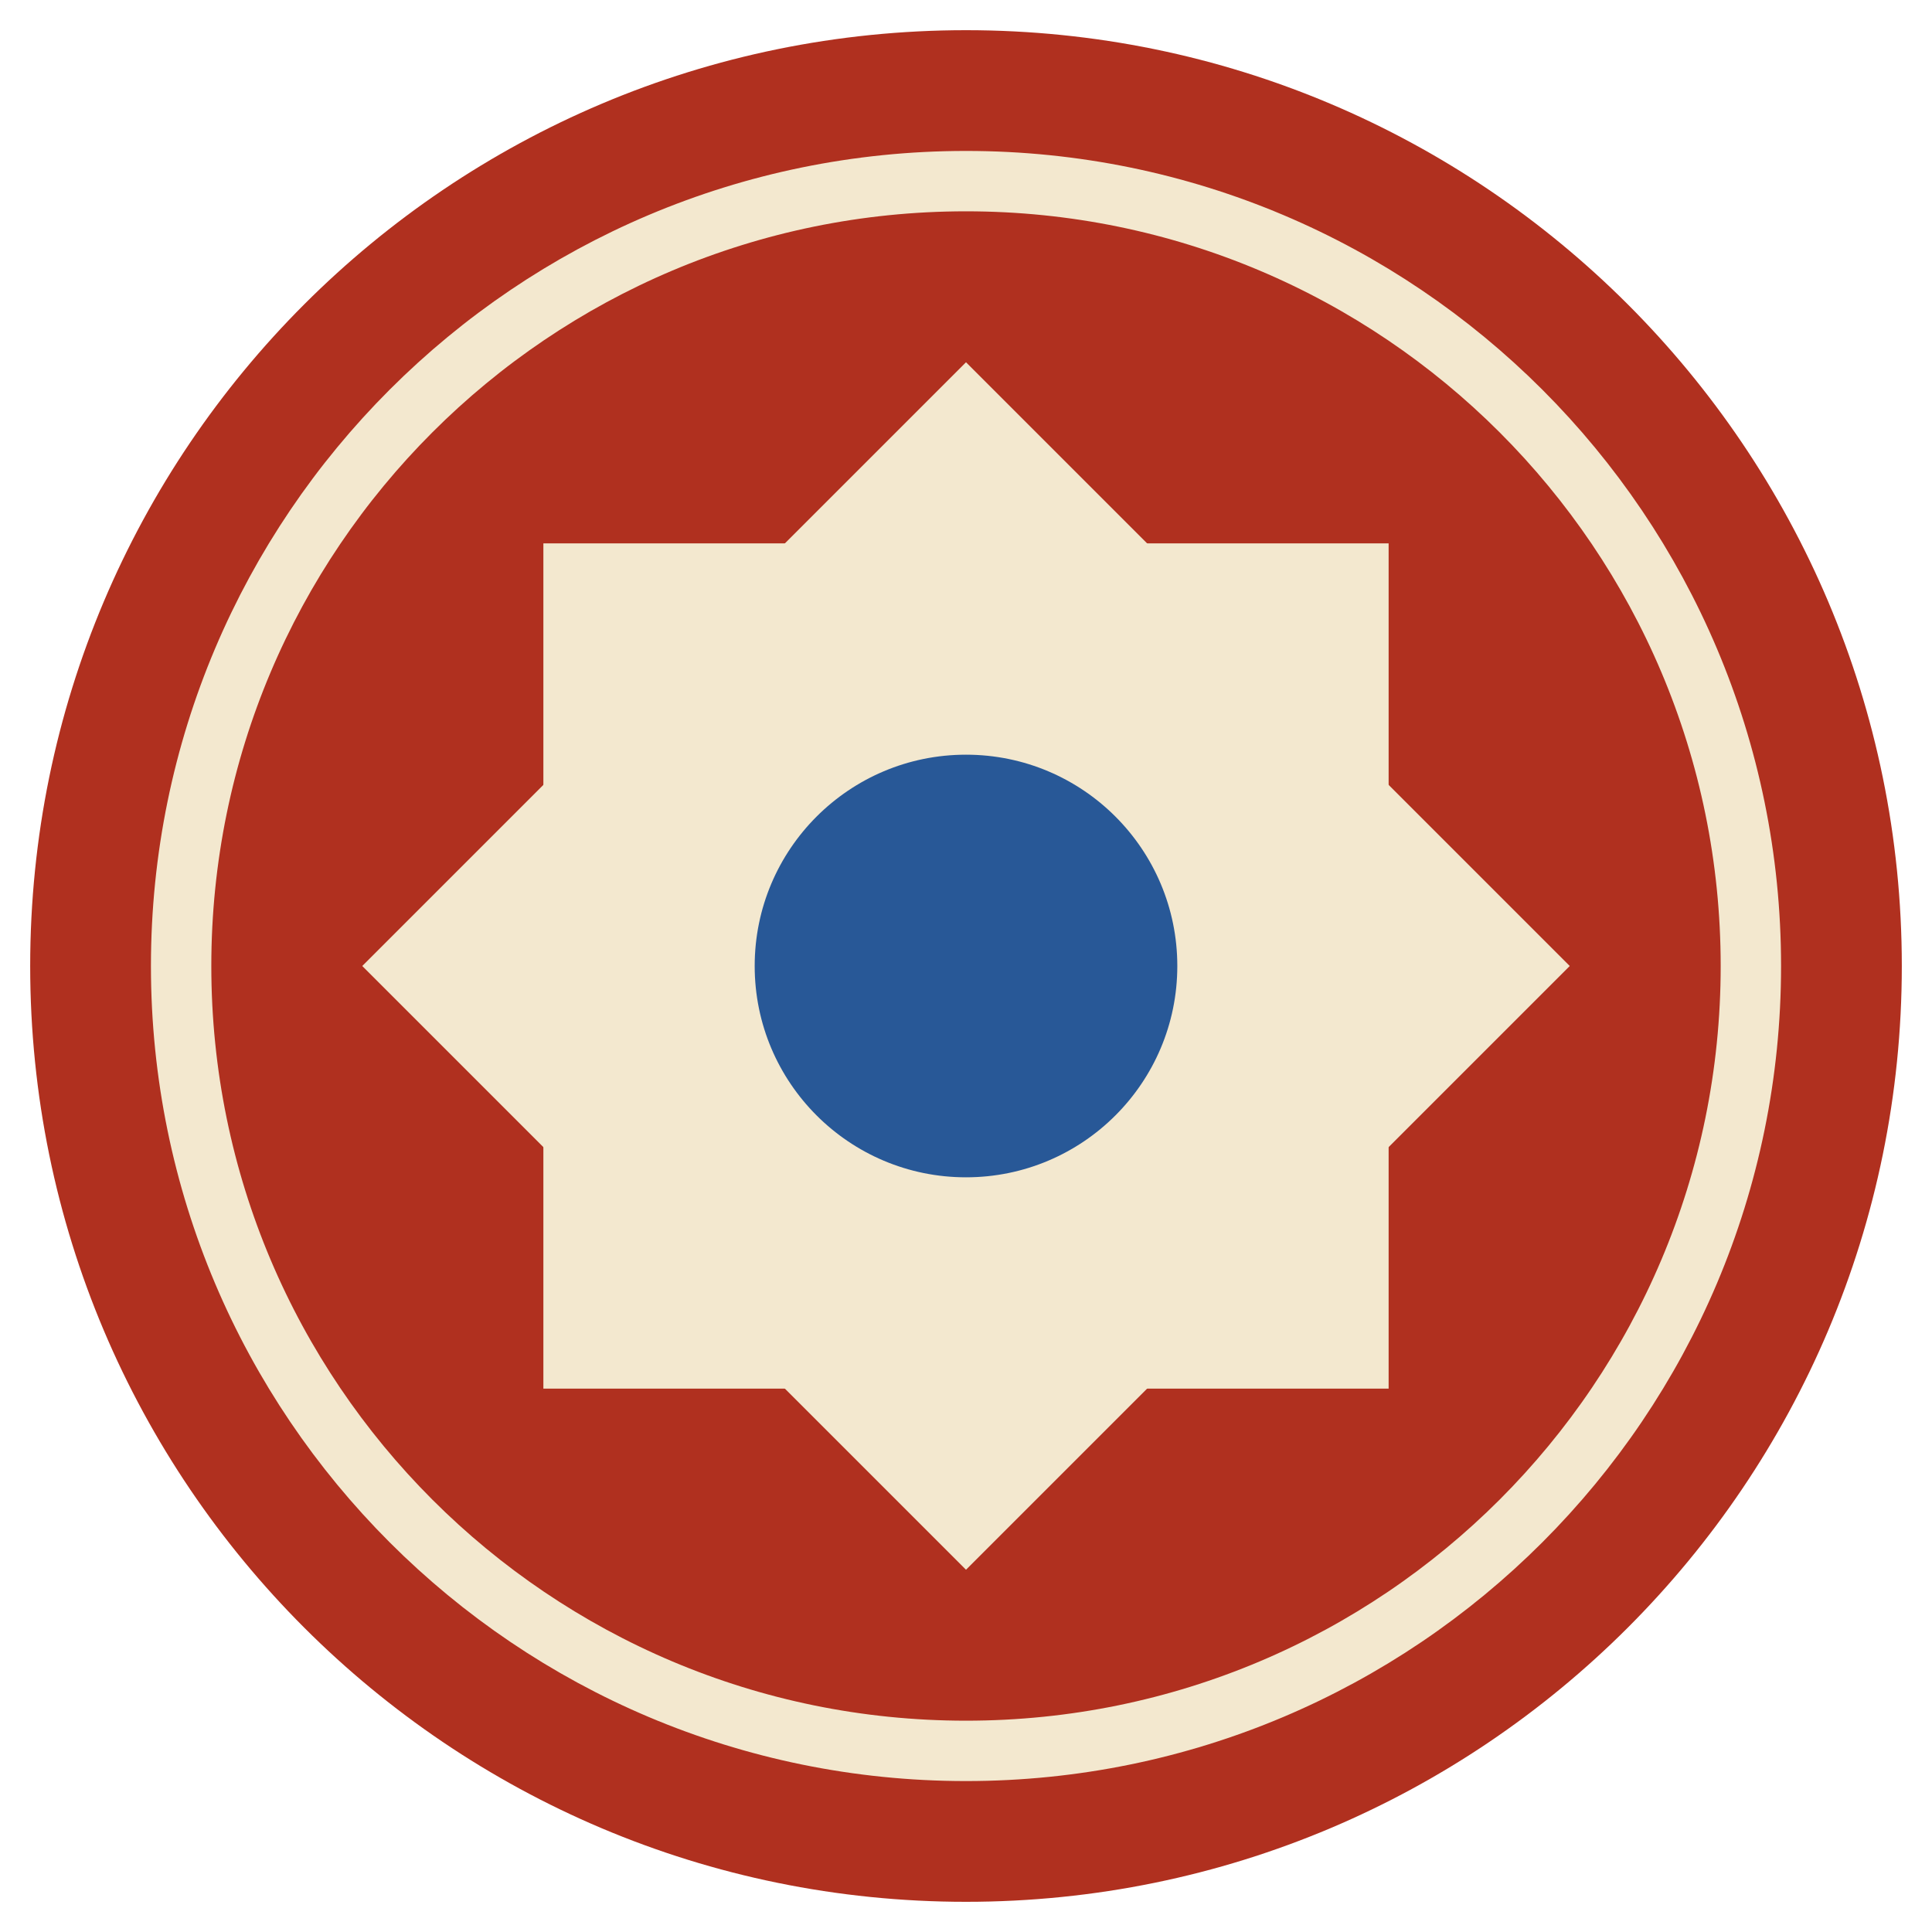
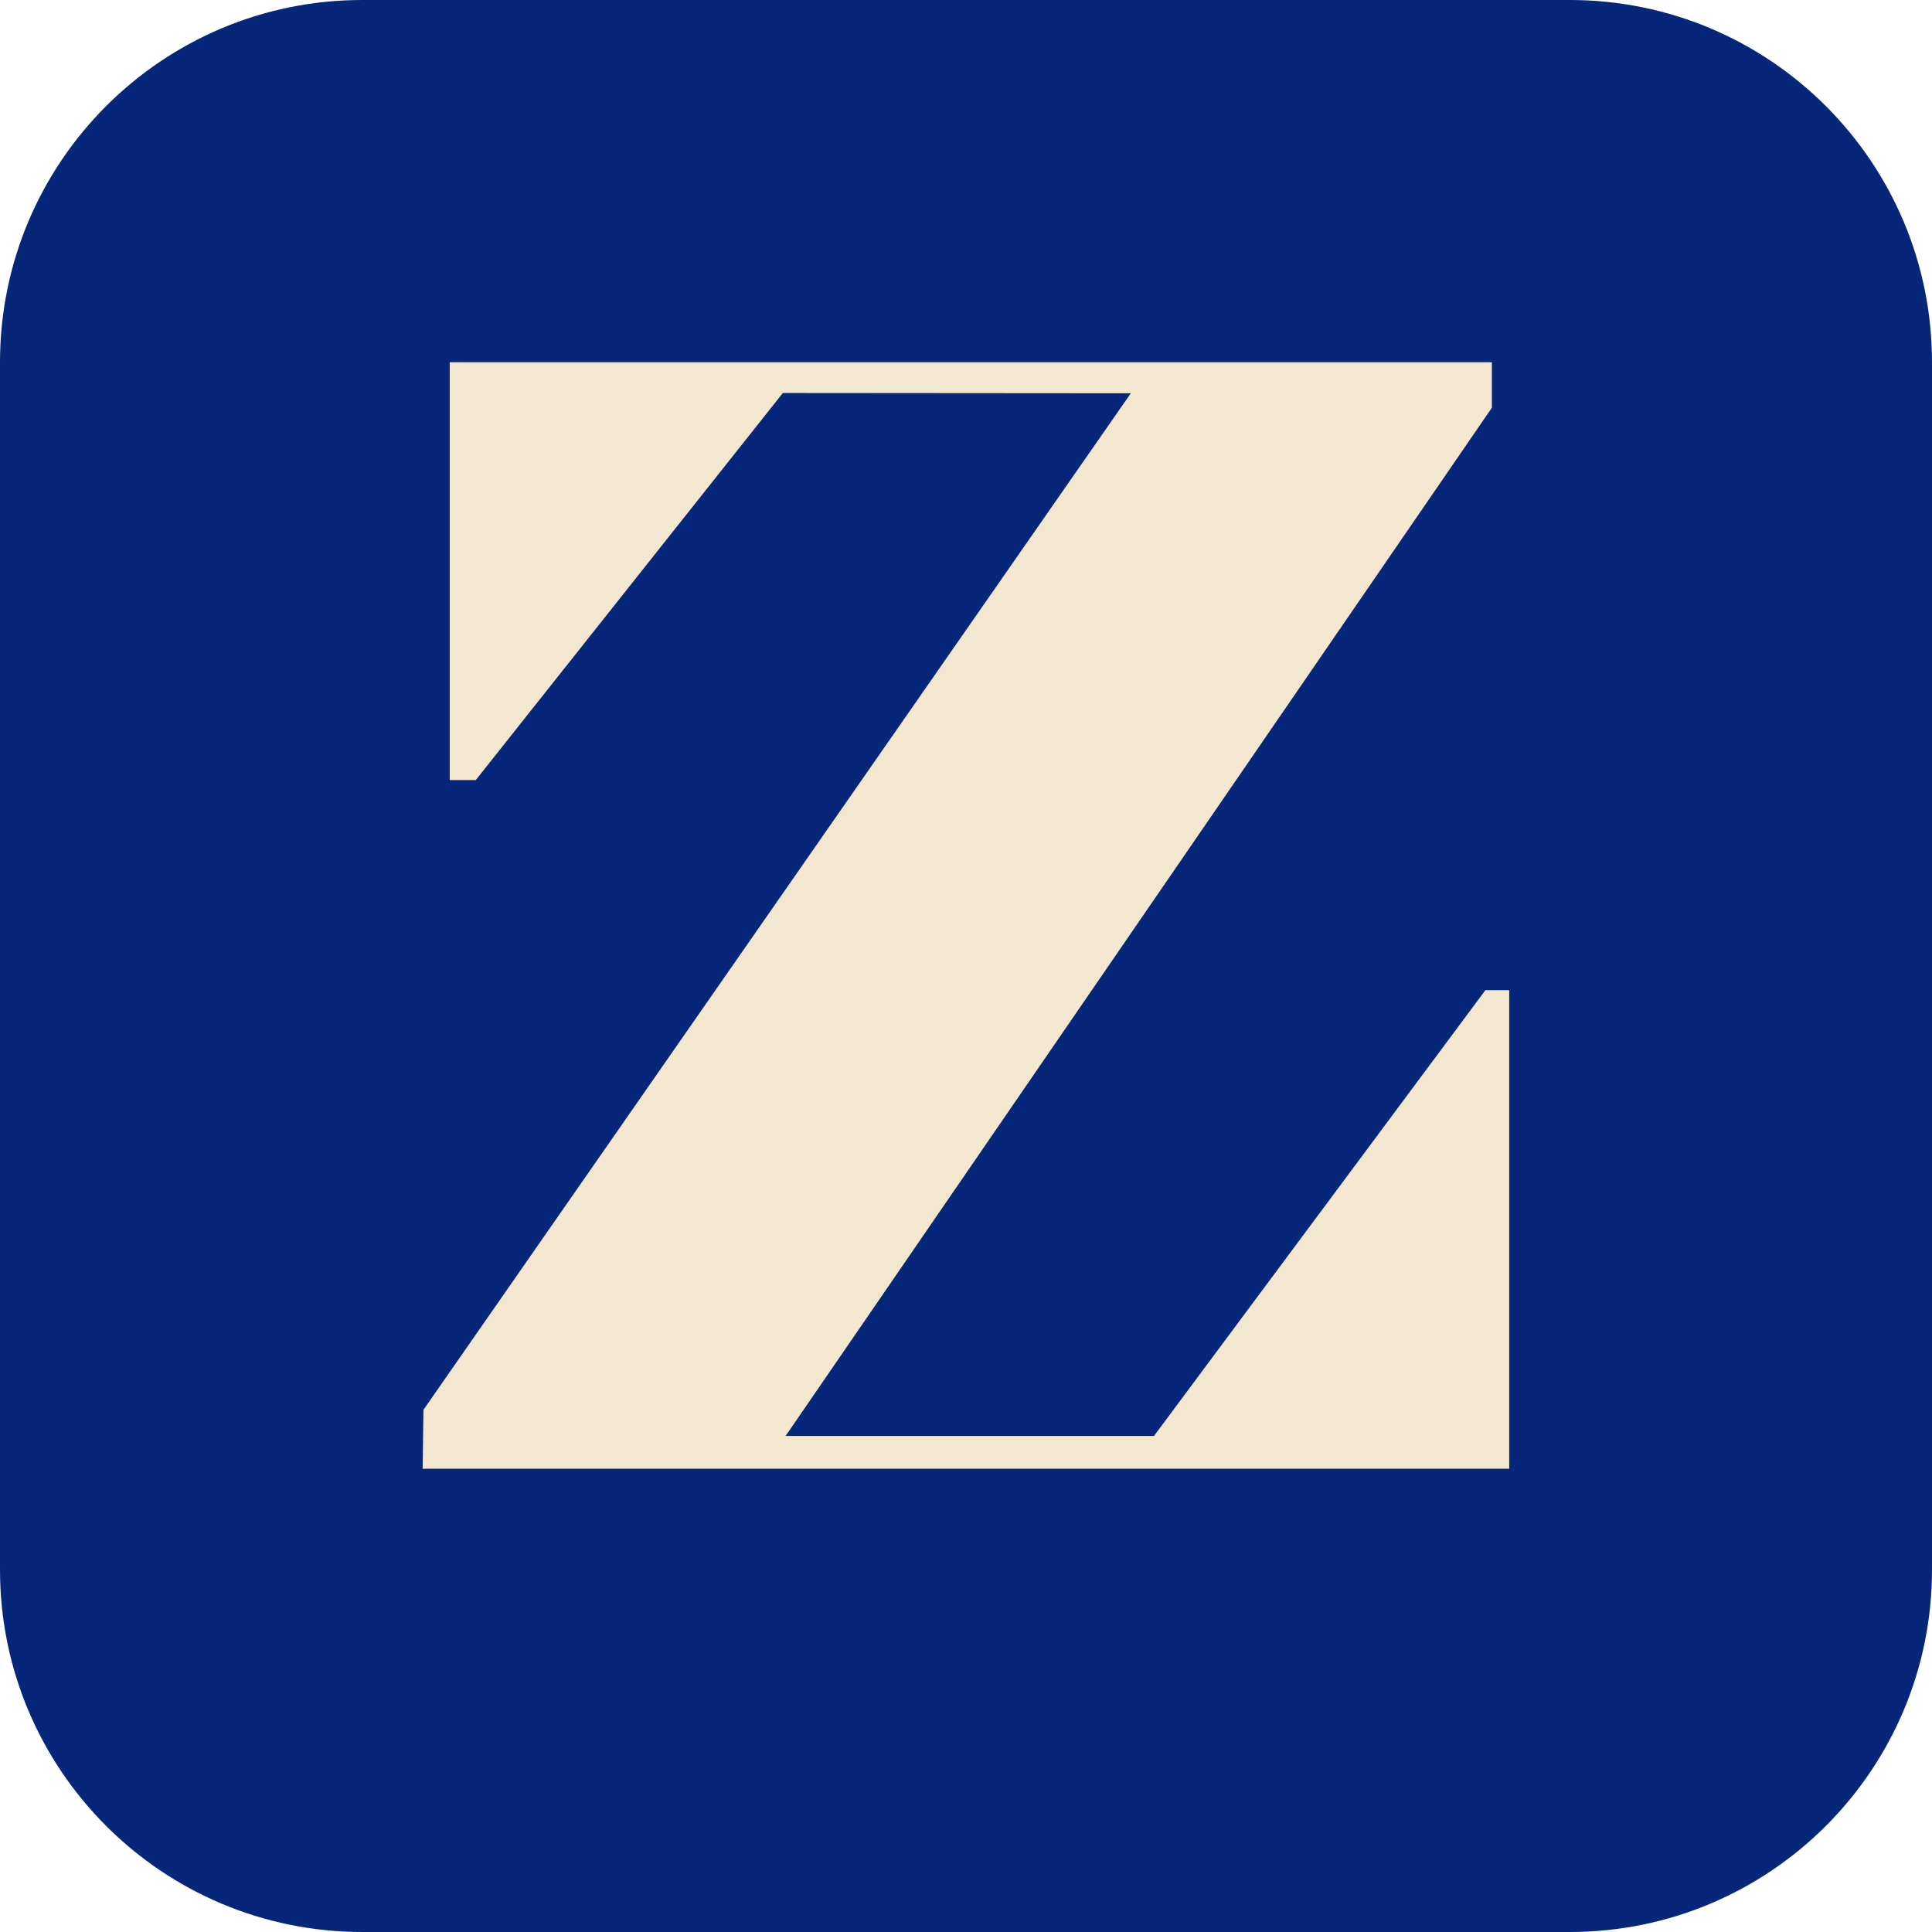
<svg xmlns="http://www.w3.org/2000/svg" viewBox="0 0 64 64">
-   <circle cx="32" cy="32" r="31" fill="#b0301f" />
-   <circle cx="32" cy="32" r="26" fill="none" stroke="#f3e8cf" stroke-width="2" />
-   <g fill="#f3e8cf">
-     <polygon points="32,12 52,32 32,52 12,32" />
-     <polygon points="18,18 46,18 46,46 18,46" />
+   <rect width="64" height="64" rx="12" fill="#052679" />
+   <g transform="translate(14 12) scale(0.2913)">
+     <path fill="#f3e8cf" fill-rule="nonzero" transform="translate(-574.852 -391.730)" d="M 574.852 517.555 L 574.945 510.859 L 655.387 395.258 L 615.816 395.227 L 580.895 439.246 L 577.934 439.246 L 577.934 391.73 L 696.445 391.73 L 696.445 396.906 L 616.129 513.832 L 658.02 513.832 L 695.707 463.137 L 698.418 463.137 L 698.418 517.555 Z M 574.852 517.555 " />
  </g>
-   <circle cx="32" cy="32" r="7" fill="#285897" />
</svg>
